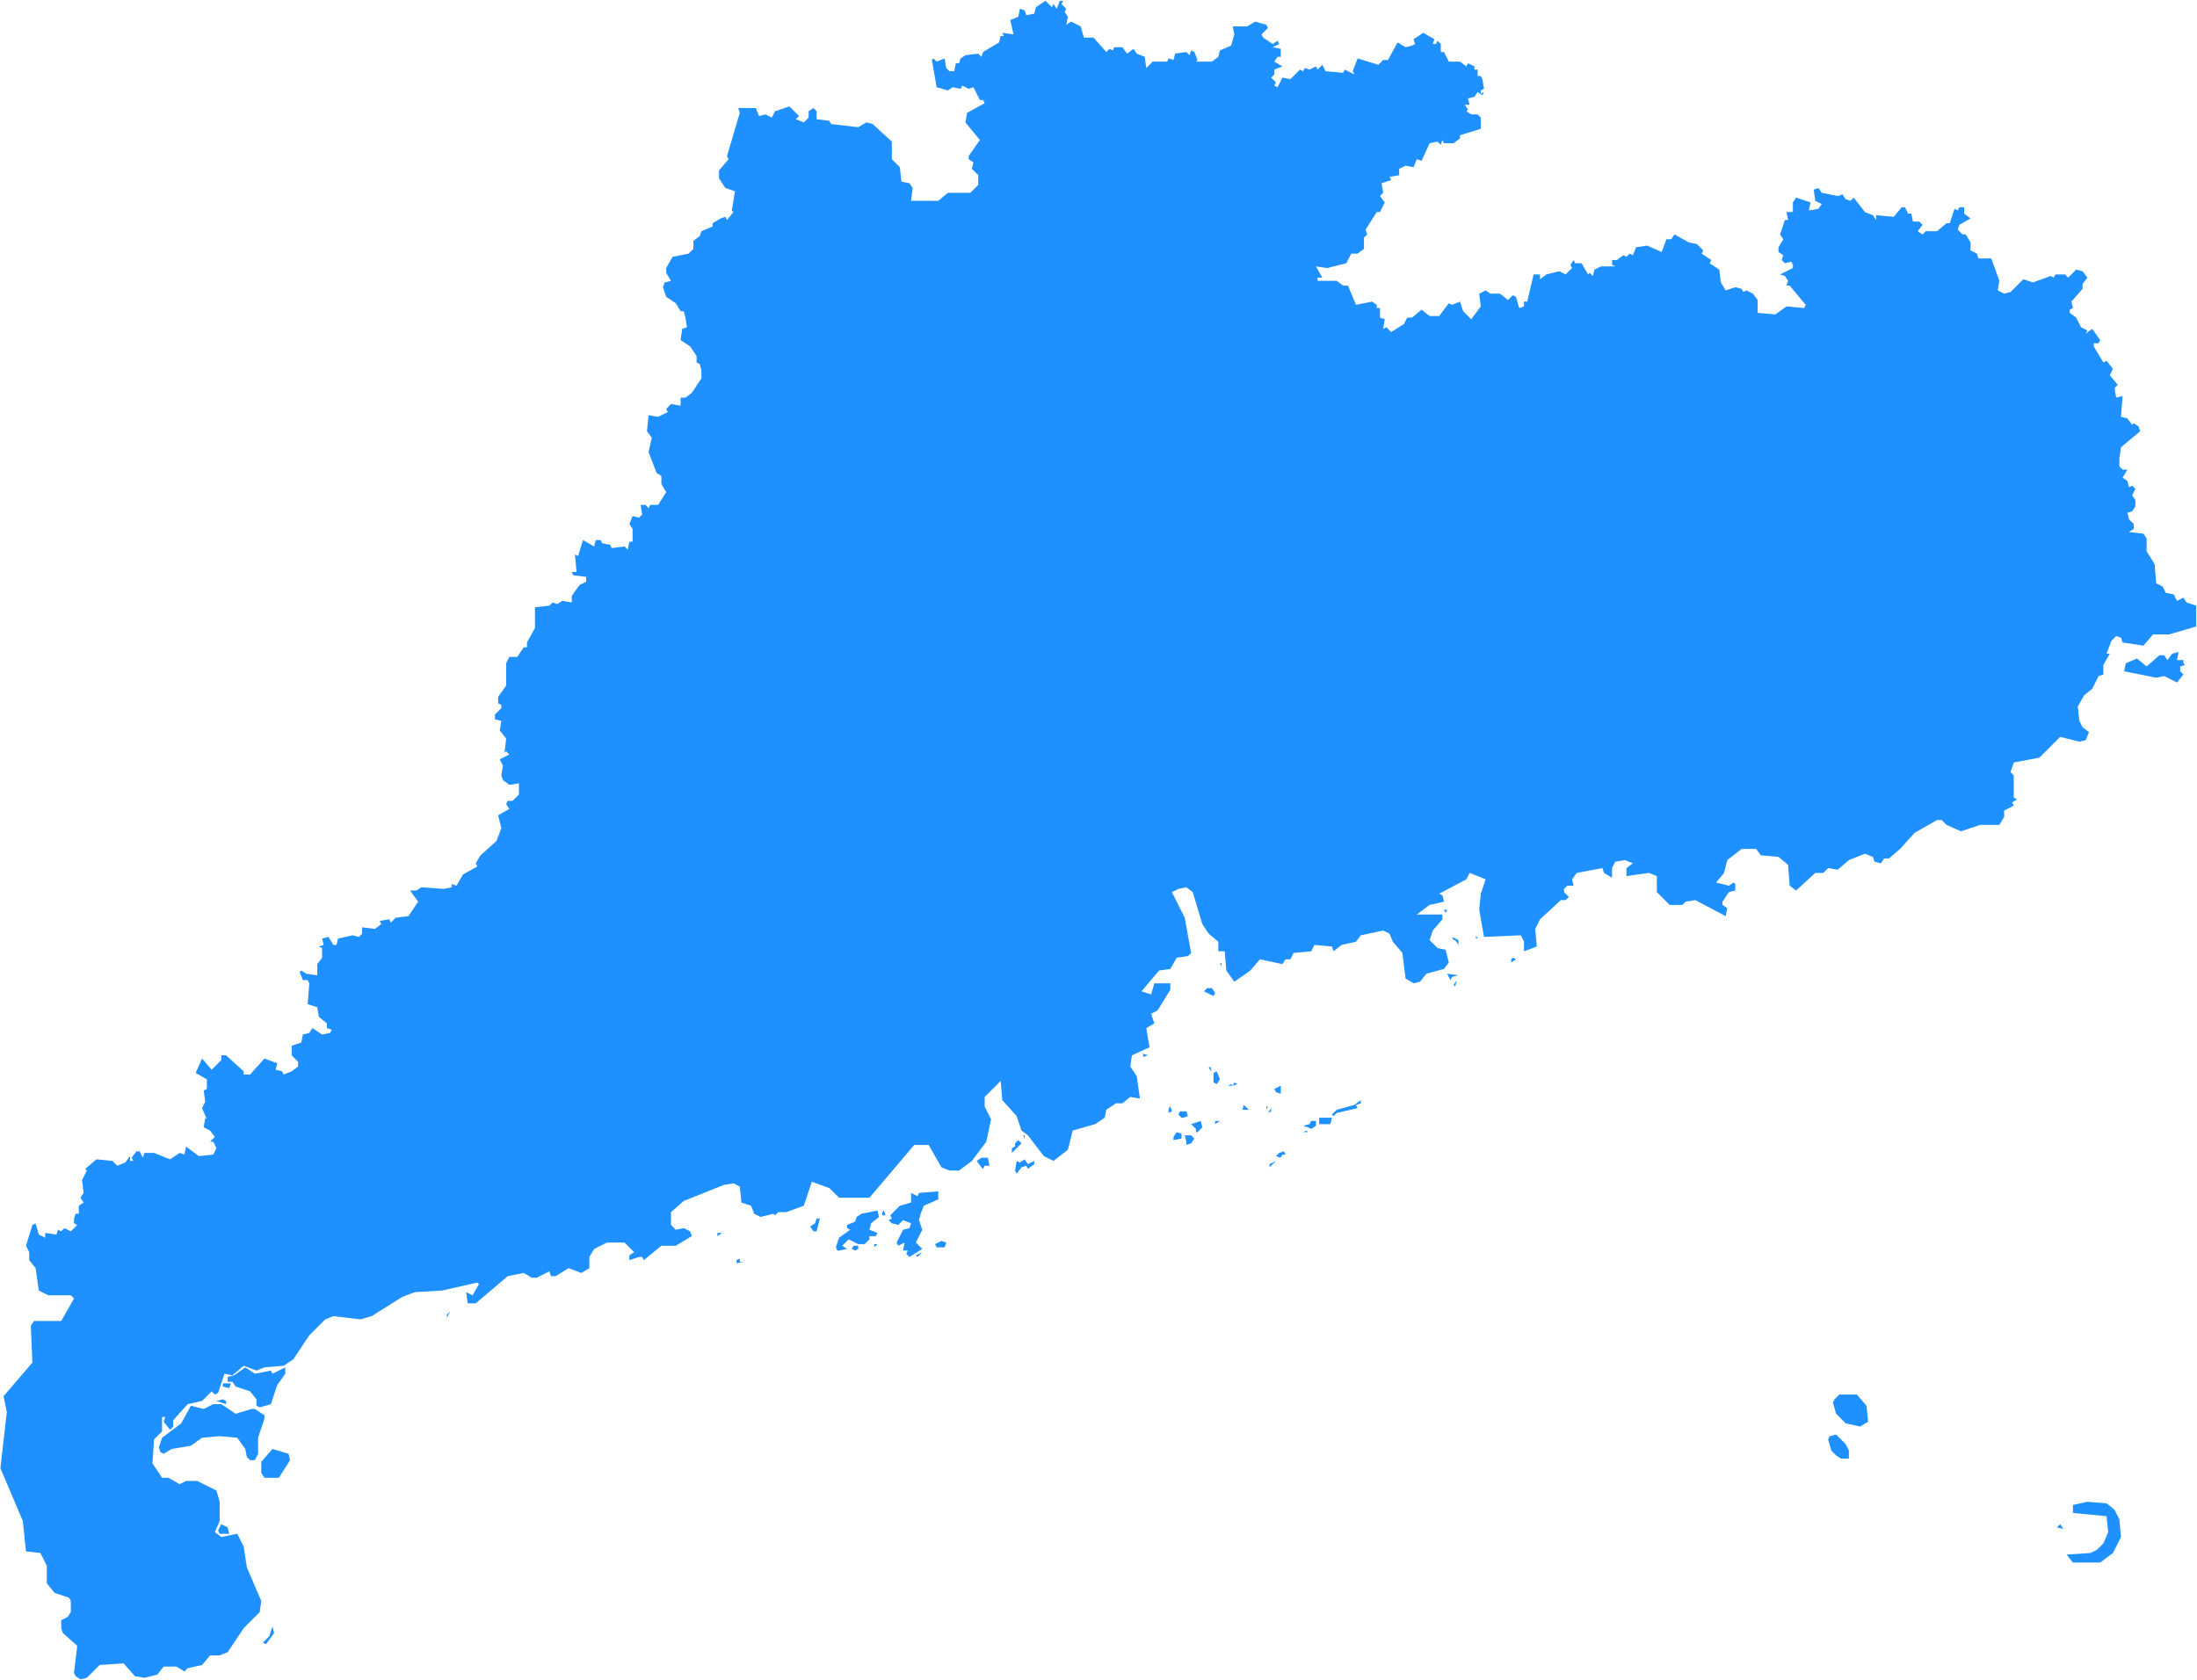
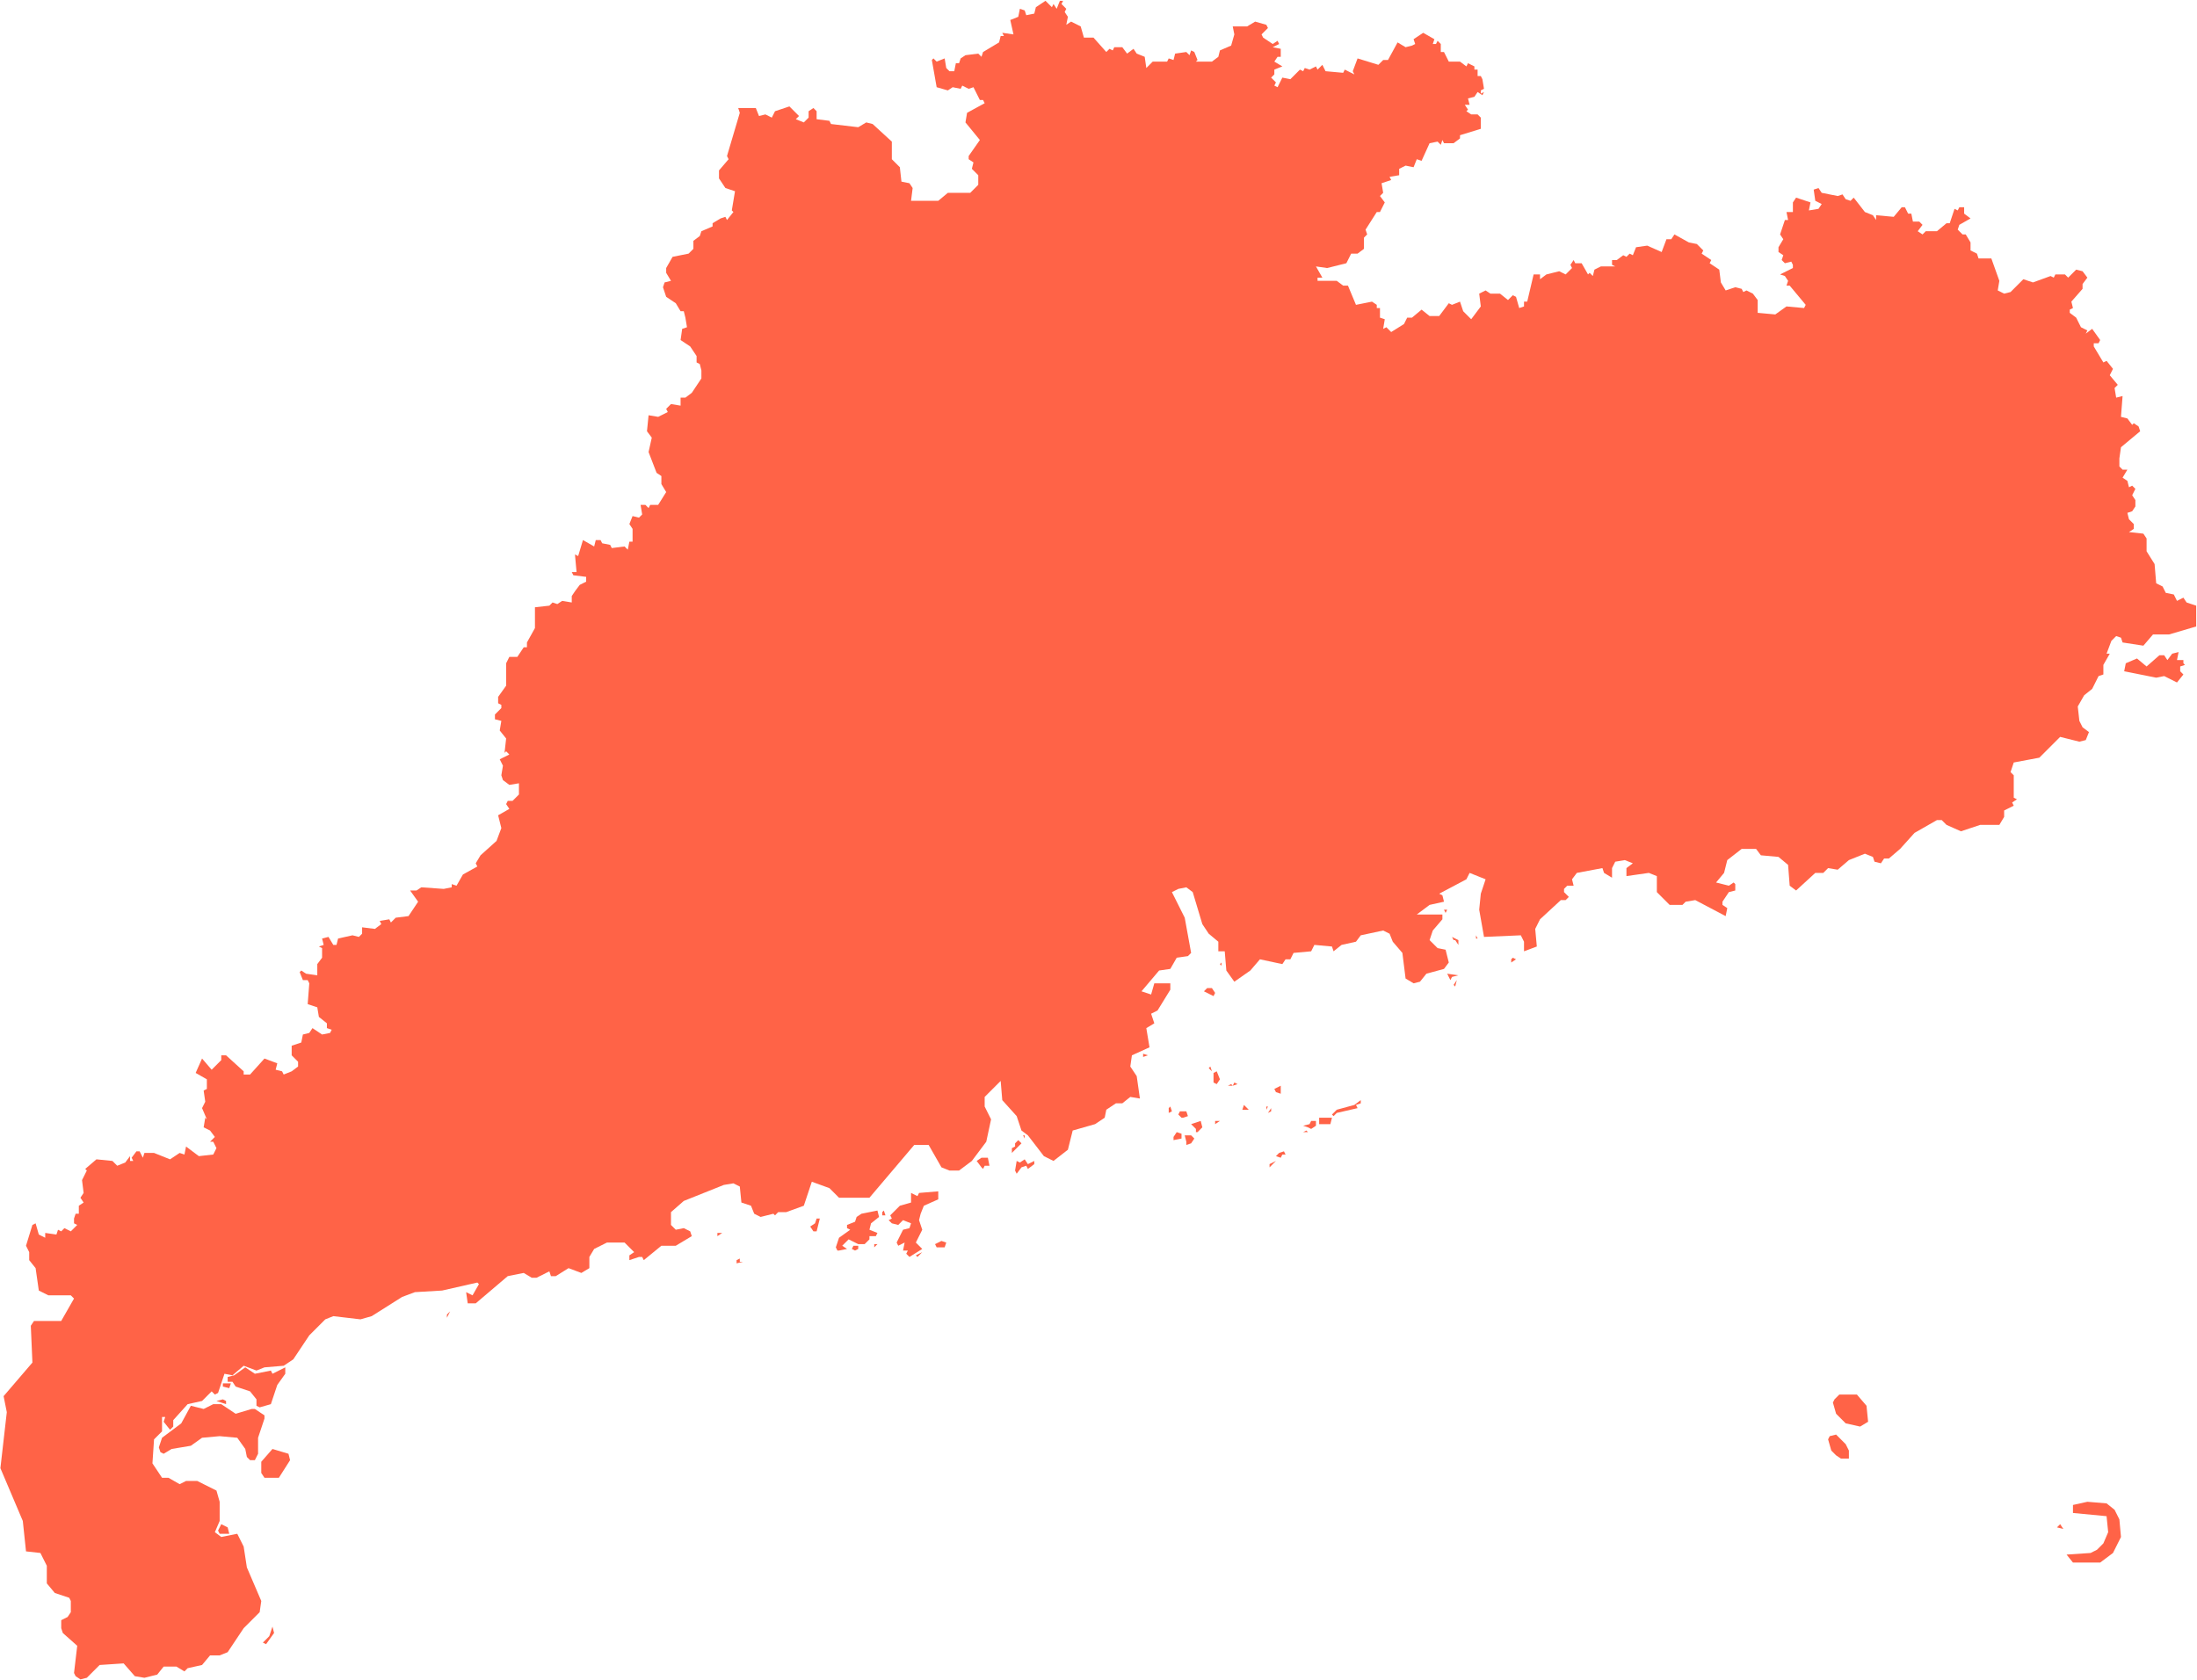
- <svg xmlns="http://www.w3.org/2000/svg" width="1372.751" height="1049.5" viewBox="-166 -118 1372.751 1049.5" version="1.1" id="svg1">
-   <defs id="defs1" />
-   <path stroke="#1e90ff" stroke-opacity="0" stroke-width="0" stroke-linecap="round" stroke-linejoin="round" fill="#1e90ff" fill-opacity="1" fill-rule="evenodd" d="m 459.251,557.5 1,12 9,10 3,9 4,3 10,13 6,3 9,-7 3,-12 14,-4 6,-4 1,-5 6,-4 h 4 l 5,-4 6,1 -2,-14 -4,-6 1,-7 11,-5 -2,-12 5,-3 -2,-6 4,-2 8,-13 v -4 h -10 l -2,7 -6,-2 11,-13 7,-1 4,-7 7,-1 2,-2 -4,-22 -8,-16 4,-2 5,-1 4,3 6,20 4,6 6,5 v 6 h 4 l 1,12 5,7 10,-7 6,-7 14,3 2,-3 h 3 l 2,-4 11,-1 2,-4 11,1 1,3 5,-4 9,-2 3,-4 14,-3 4,2 2,5 6,7 2,16 5,3 4,-1 4,-5 11,-3 3,-4 -2,-8 -5,-1 -5,-5 2,-6 6,-7 v -3 h -16 l 8,-6 9,-2 -1,-4 -2,-1 17,-9 2,-4 10,4 -3,9 -1,10 3,17 23,-1 2,4 v 6 l 8,-3 -1,-11 3,-6 13,-12 h 3 l 2,-2 -3,-3 v -2 l 2,-2 h 4 l -1,-4 3,-4 16,-3 1,3 5,3 v -6 l 2,-4 6,-1 5,2 -4,3 v 5 l 14,-2 5,2 v 10 l 8,8 h 8 l 2,-2 6,-1 19,10 1,-5 -3,-2 v -2 l 4,-6 4,-1 v -4 l -1,-1 -3,2 -8,-2 5,-6 2,-8 9,-7 h 9 l 3,4 11,1 6,5 1,13 4,3 12,-11 h 5 l 3,-3 6,1 7,-6 10,-4 5,2 1,3 4,1 2,-3 h 3 l 7,-6 9,-10 14,-8 h 3 l 3,3 9,4 12,-4 h 12 l 3,-5 v -4 l 6,-3 -1,-2 3,-2 -2,-1 v -14 l -2,-2 2,-6 16,-3 13,-13 12,3 4,-1 2,-5 -4,-3 -2,-4 -1,-9 4,-7 5,-4 4,-8 3,-1 v -6 l 4,-7 h -2 l 3,-8 3,-3 3,1 1,3 13,2 6,-7 h 10 l 17,-5 v -13 l -6,-2 -2,-3 -4,2 -2,-4 -5,-1 -2,-4 -4,-2 -1,-12 -5,-8 v -8 l -2,-3 -9,-1 3,-2 v -3 l -3,-3 -1,-4 3,-1 2,-3 v -4 l -2,-3 2,-4 -2,-2 -2,1 -1,-4 -3,-2 3,-5 h -3 l -2,-2 v -5 l 1,-7 12,-10 -1,-3 -3,-2 -1,1 -3,-4 -4,-1 1,-13 -4,1 -1,-6 2,-2 -5,-6 2,-4 -4,-5 -2,1 -6,-10 v -2 h 3 l 1,-2 -5,-7 -4,3 1,-2 -4,-2 -3,-6 -4,-3 v -2 l 2,-1 -1,-4 7,-8 v -3 l 3,-4 -3,-4 -4,-1 -5,5 -2,-2 h -6 l -1,2 -2,-1 -11,4 -6,-2 -8,8 -4,1 -4,-2 1,-6 -5,-14 h -8 l -1,-3 -4,-2 v -5 l -3,-5 h -2 l -3,-3 1,-3 7,-4 -4,-3 v -4 h -3 l -1,2 -2,-1 -3,9 h -2 l -6,5 h -7 l -2,2 -3,-2 3,-4 -2,-2 h -4 l -1,-5 h -2 l -2,-4 h -2 l -5,6 -11,-1 v 3 l -2,-3 -5,-2 -7,-9 -2,2 -3,-1 -2,-3 -3,1 -10,-2 -2,-3 -3,1 1,7 4,2 -2,3 -6,1 1,-5 -9,-3 -2,3 v 6 h -4 l 1,5 h -2 l -3,9 2,3 -3,5 v 3 l 3,2 -1,3 2,2 4,-1 1,2 v 2 l -8,4 3,1 2,3 -1,3 h 2 l 10,12 -1,2 -11,-1 -7,5 -11,-1 v -8 l -3,-4 -4,-2 -2,1 -1,-2 -4,-1 -6,2 -3,-5 -1,-8 -6,-4 1,-2 -6,-4 1,-2 -4,-4 -5,-1 -9,-5 -2,3 h -3 l -3,8 -9,-4 -7,1 -2,5 -2,-1 -2,2 -2,-1 -4,3 h -3 v 3 l 2,1 h -9 l -4,2 -1,4 -2,-2 -1,1 -4,-7 h -4 l -1,-2 -2,3 1,2 -4,4 -4,-2 -8,2 -4,3 v -3 h -4 l -4,17 h -2 v 3 l -3,1 -2,-7 -2,-1 -3,3 -5,-4 h -6 l -3,-2 -4,2 1,8 -6,8 -5,-5 -2,-6 -5,2 -2,-1 -6,8 h -6 l -5,-4 -6,5 h -3 l -2,4 -8,5 -3,-3 -2,1 1,-6 -3,-1 v -6 h -2 v -2 l -3,-2 -10,2 -5,-12 h -3 l -4,-3 h -12 v -2 h 3 l -4,-7 7,1 12,-3 3,-6 h 4 l 4,-3 v -7 l 2,-2 -1,-3 7,-11 h 2 l 3,-6 -3,-4 2,-2 -1,-6 6,-2 -1,-2 6,-1 v -4 l 4,-2 5,1 2,-5 3,1 5,-11 5,-1 2,2 1,-3 1,2 h 6 l 4,-3 v -2 l 13,-4 v -7 l -2,-2 h -4 l -3,-2 1,-1 -2,-3 h 3 l -1,-4 4,-1 2,-3 3,2 1,-2 -2,1 v -2 l 2,-1 -1,-6 -1,-2 h -2 v -4 h -2 v -2 l -4,-2 -1,2 -4,-3 h -7 l -3,-6 h -2 v -5 l -2,-2 -1,2 h -2 l 1,-3 -7,-4 -6,4 1,3 -2,1 -4,1 -5,-3 -6,11 h -3 l -3,3 -13,-4 -3,8 1,2 -6,-3 -1,2 -11,-1 -2,-4 -3,3 -1,-2 -4,2 -3,-1 -1,2 -2,-1 -6,6 -5,-1 -3,6 -2,-1 1,-2 -3,-3 2,-2 v -3 l 5,-2 -5,-3 2,-3 h 2 v -5 l -5,-1 4,-2 -1,-2 -3,2 -6,-4 -1,-2 4,-4 -1,-2 -7,-2 -5,3 h -9 l 1,5 -2,7 -7,3 -1,4 -4,3 h -10 l 1,-1 -2,-5 -2,-1 -1,3 -2,-2 -7,1 -1,4 -3,-1 -1,2 h -9 l -4,4 -1,-7 -5,-2 -2,-3 -4,3 -3,-4 h -5 l -1,2 -2,-1 -2,2 -8,-9 h -6 l -2,-7 -6,-3 -3,2 1,-5 -2,-3 1,-2 -3,-3 1,-2 h -2 l -2,5 -2,-3 -1,2 -4,-4 -6,4 -1,4 -5,1 -1,-3 -3,-1 -1,5 -5,2 2,9 -7,-1 1,2 h -2 l -1,4 -10,6 -1,3 -2,-2 -8,1 -3,2 -1,3 h -2 l -1,5 h -3 l -2,-2 -1,-6 -5,2 -2,-2 -1,1 3,17 7,2 3,-2 5,1 1,-2 4,2 3,-1 4,8 h 2 l 1,2 -11,6 -1,6 9,11 -7,10 v 2 l 3,2 -1,4 4,4 v 6 l -5,5 h -14 l -6,5 h -17 l 1,-8 -2,-3 -5,-1 -1,-9 -5,-5 v -11 l -12,-11 -4,-1 -5,3 -17,-2 -1,-2 -8,-1 v -5 l -2,-2 -3,2 v 4 l -3,3 -5,-2 2,-2 -6,-6 -9,3 -2,4 -4,-2 -4,1 -2,-5 h -11 l 1,3 -8,27 1,2 -6,7 v 5 l 4,6 6,2 -2,12 1,1 -4,5 -1,-2 -3,1 -5,3 v 2 l -7,3 -1,3 -4,3 v 5 l -3,3 -10,2 -4,7 v 3 l 3,5 -4,1 -1,3 2,6 6,4 3,5 h 2 l 1,4 1,6 -3,1 -1,7 6,4 4,6 v 4 l 2,1 1,4 v 5 l -6,9 -4,3 h -3 v 5 l -6,-1 -3,3 1,2 -6,3 -6,-1 -1,10 3,4 -2,9 5,13 3,2 v 5 l 3,5 -5,8 h -5 l -1,2 -2,-2 h -3 l 1,6 -2,2 -4,-1 -2,5 2,3 v 8 h -2 l -1,5 -2,-2 -8,1 -1,-2 -5,-1 -1,-2 h -3 l -1,4 -7,-4 -3,10 -2,-1 1,11 h -3 l 1,2 8,1 v 3 l -4,2 -3,4 -2,3 v 4 l -6,-1 -3,2 -3,-1 -2,2 -9,1 v 13 l -5,9 v 3 h -2 l -4,6 h -5 l -2,4 v 14 l -5,7 v 4 l 2,1 v 2 l -4,4 v 3 l 4,1 -1,6 4,5 -1,9 1,-1 2,2 -6,3 2,4 -1,6 1,3 4,3 6,-1 v 7 l -4,4 h -3 l -1,2 2,3 -7,4 2,8 -3,8 -10,9 -3,5 1,2 -9,5 -4,7 -3,-1 v 2 l -5,1 -14,-1 -3,2 h -4 l 5,7 -6,9 -8,1 -3,3 -1,-2 -6,1 1,2 -4,3 -8,-1 v 4 l -2,2 -4,-1 -9,2 -1,4 h -2 l -3,-5 -4,1 1,4 -3,1 2,1 v 6 l -3,4 v 7 l -7,-1 -3,-2 -1,1 2,5 h 3 l 1,2 -1,13 6,2 1,6 5,4 v 3 l 3,1 -1,2 -5,1 -6,-4 -2,3 -4,1 -1,5 -6,2 v 6 l 4,4 v 3 l -4,3 -5,2 -1,-2 -4,-1 1,-4 -8,-3 -9,10 h -4 v -2 l -11,-10 h -3 v 3 l -6,6 -6,-7 -4,9 7,4 v 6 l -2,1 1,7 -2,4 3,7 -1,-1 -1,6 4,2 3,4 -3,3 h 2 l 2,4 -2,4 -9,1 -8,-6 -1,5 -3,-1 -6,4 -10,-4 h -6 l -1,3 -2,-4 h -2 l -3,4 1,2 h -2 v -3 l -3,4 -5,2 -3,-3 -10,-1 -7,6 1,1 -3,6 1,8 -2,3 2,3 -3,2 v 5 h -2 l -1,3 v 3 l 2,1 -4,4 -4,-2 -2,2 -2,-1 -1,3 -7,-1 v 3 l -4,-2 -2,-7 -2,1 -4,13 2,4 v 5 l 4,5 2,14 6,3 h 14 l 2,2 -8,14 h -17 l -2,3 1,23 -18,21 2,10 -4,35 14,33 2,19 9,1 4,8 v 11 l 5,6 9,3 1,2 v 7 l -2,3 -4,2 v 5 l 1,3 9,8 -2,17 1,2 3,2 4,-1 8,-8 15,-1 7,8 6,1 8,-2 4,-5 h 8 l 5,3 2,-2 9,-2 5,-6 h 6 l 5,-2 10,-15 10,-10 1,-7 -9,-21 -2,-13 -4,-8 -10,2 -4,-3 3,-7 v -12 l -2,-7 -12,-6 h -7 l -4,2 -7,-4 h -4 l -6,-9 1,-15 5,-5 v -9 h 2 l -1,3 4,5 2,-2 v -4 l 9,-10 9,-2 6,-6 2,2 2,-1 4,-12 5,1 7,-6 8,3 5,-2 12,-1 6,-4 10,-15 10,-10 5,-2 17,2 7,-2 19,-12 8,-3 17,-1 22,-5 1,1 -4,7 -4,-2 1,7 h 5 l 20,-17 10,-2 5,3 h 3 l 8,-4 1,3 h 3 l 8,-5 8,3 5,-3 v -7 l 3,-5 8,-4 h 11 l 6,6 -3,2 v 3 l 6,-2 h 2 l 1,2 11,-9 h 9 l 10,-6 -1,-3 -4,-2 -5,1 -3,-3 v -8 l 8,-7 25,-10 6,-1 4,2 1,10 6,2 2,5 4,2 8,-2 1,1 2,-2 h 5 l 11,-4 5,-15 11,4 6,6 h 19 l 28,-33 h 9 l 8,14 5,2 h 6 l 8,-6 9,-12 3,-14 -4,-8 v -6 l 8,-8 z m 739,-263 h -4 l 1,-5 -4,1 -3,4 -2,-3 h -3 l -8,7 -6,-5 -7,3 -1,5 20,4 5,-1 8,4 4,-5 -2,-2 v -3 l 3,-1 -1,-1 z m -796,373 8,-5 -4,-4 4,-8 -2,-6 1,-4 2,-5 9,-4 v -5 l -12,1 -1,2 -4,-2 v 6 l -7,2 -6,6 1,2 -2,1 2,2 4,1 3,-3 5,2 -1,3 -4,1 -4,8 1,2 4,-2 -1,5 h 3 l -1,2 z m -44,-4 5,-1 -3,-2 4,-4 6,3 h 4 l 3,-3 v -2 h 4 l 1,-2 -5,-2 1,-4 5,-4 -1,-4 -10,2 -3,2 -1,3 -5,2 v 2 l 2,1 -7,5 -2,6 1,2 z m 385,-194 2,3 v -3 l -4,-2 1,2 z m -109,96 v -5 l -4,2 1,2 z m 33,14 2,-2 13,-3 -1,-2 3,-1 v -2 l -4,3 -11,3 -3,3 z m -94,1 3,-1 -1,-3 h -4 l -1,2 2,2 z m -577,181 7,-2 4,-12 5,-7 v -4 l -8,4 -1,-2 -10,2 -6,-4 -7,5 -4,1 v 3 h 3 l 2,3 9,3 4,5 v 4 z m 344,-113 2,3 h 2 l 2,-8 h -2 l -1,3 z m -349,114 -10,3 -9,-6 h -5 l -6,3 -8,-2 -6,11 -12,9 -2,6 1,3 2,1 5,-3 12,-2 7,-5 11,-1 11,1 5,7 1,5 2,2 h 3 l 2,-4 v -10 l 4,-12 v -2 l -6,-4 z M 593.251,582.5 v 2 l 3,-2 h -2 z m 34,29 4,-4 -4,2 z m -333,60 4,-1 h -2 v -2 l -2,1 z m 297,-120 -1,-3 -1,1 z m 34,22 v 2 l 1,-2 z m 115,-79 1,-2 4,-1 -7,-1 z m -158,95 3,-3 -1,-4 -6,2 3,3 v 2 z m 49,15 3,1 1,-2 h 2 l -1,-2 -3,1 z m -56,-7 3,-1 2,-3 -2,-2 h -4 l 1,4 z m 35,-22 h 4 l -3,-3 z m -141,40 3,-4 3,-1 1,2 4,-3 v -2 l -4,2 -2,-3 -3,2 -2,-1 -1,6 z m -356,90 2,-4 -2,2 z m 490,-146 -2,1 h 3 z m -11,-55 1,-2 -2,-3 h -3 l -2,2 4,2 z m 2,55 2,-3 -2,-5 -2,1 v 6 z m 66,25 h 5 l 1,-4 h -8 v 4 z m -187,7 1,2 v -2 z m 180,-4 3,-2 v -3 h -3 l -1,2 -4,1 3,1 z m -185,11 -2,1 v 3 l 6,-6 -2,-2 -2,2 z m -83,43 h 2 l -1,-3 -1,1 z m 351,-191 1,2 1,-2 z m -172,124 v 3 l 2,-1 -1,-3 z m 565,248 v 5 l 21,2 1,10 -3,7 -4,4 -4,2 -15,1 4,5 h 17 l 8,-6 5,-10 -1,-11 -3,-6 -5,-4 -12,-1 z m -562,-228 5,-1 v -3 l -3,-1 -2,3 z m 211,-113 v 2 l 3,-2 -2,-1 z m -491,179 v -2 z m 135,1 h 2 l 1,-3 -3,-1 -4,2 1,2 z m 26,-49 1,-2 h 3 l -1,-5 h -4 l -3,2 3,4 z m -166,42 3,-2 h -3 z m 98,7 2,-2 h -2 z m 363,-212 1,2 z m -136,110 -2,-1 -1,2 z m 150,-91 -1,-2 v 2 z m -185,86 h 2 z m 170,-57 1,1 1,-4 z m -374,166 2,-1 v -2 h -3 l -1,2 z m -397,177 h 6 l -1,-4 -4,-2 -2,4 z m 856,-410 v -2 z m -201,147 2,-1 v -2 z m 497,260 -2,-3 -2,2 z m -552,-275 1,2 z m -187,96 h -2 z m -370,132 -10,-3 -7,8 v 7 l 2,3 h 9 l 7,-11 z m 827,-353 2,-1 z m -843,471 2,1 5,-7 -1,-4 -2,6 z M 648.251,589.5 h 3 l -1,-1 z m -675,157 v 2 l 4,1 1,-3 h -3 z m 624,-265 2,2 -3,-3 z m -190,186 3,-3 -4,2 z m 141,-127 v 2 l 3,-1 z m -579,217 6,2 v -2 l -2,-1 z m 1010,1 2,7 6,6 9,2 5,-3 -1,-10 -6,-7 h -11 l -3,3 z m -3,23 2,7 3,3 3,2 h 5 v -5 l -2,-4 -6,-6 -4,1 z m -380,-297 1,1 v -2 z" id="Guangdong" />
+ <svg xmlns="http://www.w3.org/2000/svg" id="svg1" version="1.1" viewBox="-166 -118 1372.751 1049.5">
+   <path id="Guangdong" fill="#ff6347" fill-opacity="1" fill-rule="evenodd" stroke="#ff6347" stroke-linecap="round" stroke-linejoin="round" stroke-opacity="0" stroke-width="0" d="m459.25 557.5 1 12 9 10 3 9 4 3 10 13 6 3 9-7 3-12 14-4 6-4 1-5 6-4h4l5-4 6 1-2-14-4-6 1-7 11-5-2-12 5-3-2-6 4-2 8-13v-4h-10l-2 7-6-2 11-13 7-1 4-7 7-1 2-2-4-22-8-16 4-2 5-1 4 3 6 20 4 6 6 5v6h4l1 12 5 7 10-7 6-7 14 3 2-3h3l2-4 11-1 2-4 11 1 1 3 5-4 9-2 3-4 14-3 4 2 2 5 6 7 2 16 5 3 4-1 4-5 11-3 3-4-2-8-5-1-5-5 2-6 6-7v-3h-16l8-6 9-2-1-4-2-1 17-9 2-4 10 4-3 9-1 10 3 17 23-1 2 4v6l8-3-1-11 3-6 13-12h3l2-2-3-3v-2l2-2h4l-1-4 3-4 16-3 1 3 5 3v-6l2-4 6-1 5 2-4 3v5l14-2 5 2v10l8 8h8l2-2 6-1 19 10 1-5-3-2v-2l4-6 4-1v-4l-1-1-3 2-8-2 5-6 2-8 9-7h9l3 4 11 1 6 5 1 13 4 3 12-11h5l3-3 6 1 7-6 10-4 5 2 1 3 4 1 2-3h3l7-6 9-10 14-8h3l3 3 9 4 12-4h12l3-5v-4l6-3-1-2 3-2-2-1v-14l-2-2 2-6 16-3 13-13 12 3 4-1 2-5-4-3-2-4-1-9 4-7 5-4 4-8 3-1v-6l4-7h-2l3-8 3-3 3 1 1 3 13 2 6-7h10l17-5v-13l-6-2-2-3-4 2-2-4-5-1-2-4-4-2-1-12-5-8v-8l-2-3-9-1 3-2v-3l-3-3-1-4 3-1 2-3v-4l-2-3 2-4-2-2-2 1-1-4-3-2 3-5h-3l-2-2v-5l1-7 12-10-1-3-3-2-1 1-3-4-4-1 1-13-4 1-1-6 2-2-5-6 2-4-4-5-2 1-6-10v-2h3l1-2-5-7-4 3 1-2-4-2-3-6-4-3v-2l2-1-1-4 7-8v-3l3-4-3-4-4-1-5 5-2-2h-6l-1 2-2-1-11 4-6-2-8 8-4 1-4-2 1-6-5-14h-8l-1-3-4-2v-5l-3-5h-2l-3-3 1-3 7-4-4-3v-4h-3l-1 2-2-1-3 9h-2l-6 5h-7l-2 2-3-2 3-4-2-2h-4l-1-5h-2l-2-4h-2l-5 6-11-1v3l-2-3-5-2-7-9-2 2-3-1-2-3-3 1-10-2-2-3-3 1 1 7 4 2-2 3-6 1 1-5-9-3-2 3v6h-4l1 5h-2l-3 9 2 3-3 5v3l3 2-1 3 2 2 4-1 1 2v2l-8 4 3 1 2 3-1 3h2l10 12-1 2-11-1-7 5-11-1v-8l-3-4-4-2-2 1-1-2-4-1-6 2-3-5-1-8-6-4 1-2-6-4 1-2-4-4-5-1-9-5-2 3h-3l-3 8-9-4-7 1-2 5-2-1-2 2-2-1-4 3h-3v3l2 1h-9l-4 2-1 4-2-2-1 1-4-7h-4l-1-2-2 3 1 2-4 4-4-2-8 2-4 3v-3h-4l-4 17h-2v3l-3 1-2-7-2-1-3 3-5-4h-6l-3-2-4 2 1 8-6 8-5-5-2-6-5 2-2-1-6 8h-6l-5-4-6 5h-3l-2 4-8 5-3-3-2 1 1-6-3-1v-6h-2v-2l-3-2-10 2-5-12h-3l-4-3h-12v-2h3l-4-7 7 1 12-3 3-6h4l4-3v-7l2-2-1-3 7-11h2l3-6-3-4 2-2-1-6 6-2-1-2 6-1v-4l4-2 5 1 2-5 3 1 5-11 5-1 2 2 1-3 1 2h6l4-3v-2l13-4v-7l-2-2h-4l-3-2 1-1-2-3h3l-1-4 4-1 2-3 3 2 1-2-2 1v-2l2-1-1-6-1-2h-2v-4h-2v-2l-4-2-1 2-4-3h-7l-3-6h-2v-5l-2-2-1 2h-2l1-3-7-4-6 4 1 3-2 1-4 1-5-3-6 11h-3l-3 3-13-4-3 8 1 2-6-3-1 2-11-1-2-4-3 3-1-2-4 2-3-1-1 2-2-1-6 6-5-1-3 6-2-1 1-2-3-3 2-2v-3l5-2-5-3 2-3h2v-5l-5-1 4-2-1-2-3 2-6-4-1-2 4-4-1-2-7-2-5 3h-9l1 5-2 7-7 3-1 4-4 3h-10l1-1-2-5-2-1-1 3-2-2-7 1-1 4-3-1-1 2h-9l-4 4-1-7-5-2-2-3-4 3-3-4h-5l-1 2-2-1-2 2-8-9h-6l-2-7-6-3-3 2 1-5-2-3 1-2-3-3 1-2h-2l-2 5-2-3-1 2-4-4-6 4-1 4-5 1-1-3-3-1-1 5-5 2 2 9-7-1 1 2h-2l-1 4-10 6-1 3-2-2-8 1-3 2-1 3h-2l-1 5h-3l-2-2-1-6-5 2-2-2-1 1 3 17 7 2 3-2 5 1 1-2 4 2 3-1 4 8h2l1 2-11 6-1 6 9 11-7 10v2l3 2-1 4 4 4v6l-5 5h-14l-6 5h-17l1-8-2-3-5-1-1-9-5-5v-11l-12-11-4-1-5 3-17-2-1-2-8-1v-5l-2-2-3 2v4l-3 3-5-2 2-2-6-6-9 3-2 4-4-2-4 1-2-5h-11l1 3-8 27 1 2-6 7v5l4 6 6 2-2 12 1 1-4 5-1-2-3 1-5 3v2l-7 3-1 3-4 3v5l-3 3-10 2-4 7v3l3 5-4 1-1 3 2 6 6 4 3 5h2l1 4 1 6-3 1-1 7 6 4 4 6v4l2 1 1 4v5l-6 9-4 3h-3v5l-6-1-3 3 1 2-6 3-6-1-1 10 3 4-2 9 5 13 3 2v5l3 5-5 8h-5l-1 2-2-2h-3l1 6-2 2-4-1-2 5 2 3v8h-2l-1 5-2-2-8 1-1-2-5-1-1-2h-3l-1 4-7-4-3 10-2-1 1 11h-3l1 2 8 1v3l-4 2-3 4-2 3v4l-6-1-3 2-3-1-2 2-9 1v13l-5 9v3h-2l-4 6h-5l-2 4v14l-5 7v4l2 1v2l-4 4v3l4 1-1 6 4 5-1 9 1-1 2 2-6 3 2 4-1 6 1 3 4 3 6-1v7l-4 4h-3l-1 2 2 3-7 4 2 8-3 8-10 9-3 5 1 2-9 5-4 7-3-1v2l-5 1-14-1-3 2h-4l5 7-6 9-8 1-3 3-1-2-6 1 1 2-4 3-8-1v4l-2 2-4-1-9 2-1 4h-2l-3-5-4 1 1 4-3 1 2 1v6l-3 4v7l-7-1-3-2-1 1 2 5h3l1 2-1 13 6 2 1 6 5 4v3l3 1-1 2-5 1-6-4-2 3-4 1-1 5-6 2v6l4 4v3l-4 3-5 2-1-2-4-1 1-4-8-3-9 10h-4v-2l-11-10h-3v3l-6 6-6-7-4 9 7 4v6l-2 1 1 7-2 4 3 7-1-1-1 6 4 2 3 4-3 3h2l2 4-2 4-9 1-8-6-1 5-3-1-6 4-10-4h-6l-1 3-2-4h-2l-3 4 1 2h-2v-3l-3 4-5 2-3-3-10-1-7 6 1 1-3 6 1 8-2 3 2 3-3 2v5h-2l-1 3v3l2 1-4 4-4-2-2 2-2-1-1 3-7-1v3l-4-2-2-7-2 1-4 13 2 4v5l4 5 2 14 6 3h14l2 2-8 14h-17l-2 3 1 23-18 21 2 10-4 35 14 33 2 19 9 1 4 8v11l5 6 9 3 1 2v7l-2 3-4 2v5l1 3 9 8-2 17 1 2 3 2 4-1 8-8 15-1 7 8 6 1 8-2 4-5h8l5 3 2-2 9-2 5-6h6l5-2 10-15 10-10 1-7-9-21-2-13-4-8-10 2-4-3 3-7v-12l-2-7-12-6h-7l-4 2-7-4h-4l-6-9 1-15 5-5v-9h2l-1 3 4 5 2-2v-4l9-10 9-2 6-6 2 2 2-1 4-12 5 1 7-6 8 3 5-2 12-1 6-4 10-15 10-10 5-2 17 2 7-2 19-12 8-3 17-1 22-5 1 1-4 7-4-2 1 7h5l20-17 10-2 5 3h3l8-4 1 3h3l8-5 8 3 5-3v-7l3-5 8-4h11l6 6-3 2v3l6-2h2l1 2 11-9h9l10-6-1-3-4-2-5 1-3-3v-8l8-7 25-10 6-1 4 2 1 10 6 2 2 5 4 2 8-2 1 1 2-2h5l11-4 5-15 11 4 6 6h19l28-33h9l8 14 5 2h6l8-6 9-12 3-14-4-8v-6l8-8zm739-263h-4l1-5-4 1-3 4-2-3h-3l-8 7-6-5-7 3-1 5 20 4 5-1 8 4 4-5-2-2v-3l3-1-1-1zm-796 373 8-5-4-4 4-8-2-6 1-4 2-5 9-4v-5l-12 1-1 2-4-2v6l-7 2-6 6 1 2-2 1 2 2 4 1 3-3 5 2-1 3-4 1-4 8 1 2 4-2-1 5h3l-1 2zm-44-4 5-1-3-2 4-4 6 3h4l3-3v-2h4l1-2-5-2 1-4 5-4-1-4-10 2-3 2-1 3-5 2v2l2 1-7 5-2 6 1 2zm385-194 2 3v-3l-4-2 1 2zm-109 96v-5l-4 2 1 2zm33 14 2-2 13-3-1-2 3-1v-2l-4 3-11 3-3 3zm-94 1 3-1-1-3h-4l-1 2 2 2zm-577 181 7-2 4-12 5-7v-4l-8 4-1-2-10 2-6-4-7 5-4 1v3h3l2 3 9 3 4 5v4zm344-113 2 3h2l2-8h-2l-1 3zm-349 114-10 3-9-6h-5l-6 3-8-2-6 11-12 9-2 6 1 3 2 1 5-3 12-2 7-5 11-1 11 1 5 7 1 5 2 2h3l2-4v-10l4-12v-2l-6-4zm602-180v2l3-2h-2zm34 29 4-4-4 2zm-333 60 4-1h-2v-2l-2 1zm297-120-1-3-1 1zm34 22v2l1-2zm115-79 1-2 4-1-7-1zm-158 95 3-3-1-4-6 2 3 3v2zm49 15 3 1 1-2h2l-1-2-3 1zm-56-7 3-1 2-3-2-2h-4l1 4zm35-22h4l-3-3zm-141 40 3-4 3-1 1 2 4-3v-2l-4 2-2-3-3 2-2-1-1 6zm-356 90 2-4-2 2zm490-146-2 1h3zm-11-55 1-2-2-3h-3l-2 2 4 2zm2 55 2-3-2-5-2 1v6zm66 25h5l1-4h-8v4zm-187 7 1 2v-2zm180-4 3-2v-3h-3l-1 2-4 1 3 1zm-185 11-2 1v3l6-6-2-2-2 2zm-83 43h2l-1-3-1 1zm351-191 1 2 1-2zm-172 124v3l2-1-1-3zm565 248v5l21 2 1 10-3 7-4 4-4 2-15 1 4 5h17l8-6 5-10-1-11-3-6-5-4-12-1zm-562-228 5-1v-3l-3-1-2 3zm211-113v2l3-2-2-1zm-491 179v-2zm135 1h2l1-3-3-1-4 2 1 2zm26-49 1-2h3l-1-5h-4l-3 2 3 4zm-166 42 3-2h-3zm98 7 2-2h-2zm363-212 1 2zm-136 110-2-1-1 2zm150-91-1-2v2zm-185 86h2zm170-57 1 1 1-4zm-374 166 2-1v-2h-3l-1 2zm-397 177h6l-1-4-4-2-2 4zm856-410v-2zm-201 147 2-1v-2zm497 260-2-3-2 2zm-552-275 1 2zm-187 96h-2zm-370 132-10-3-7 8v7l2 3h9l7-11zm827-353 2-1zm-843 471 2 1 5-7-1-4-2 6zm650-319h3l-1-1zm-675 157v2l4 1 1-3h-3zm624-265 2 2-3-3zm-190 186 3-3-4 2zm141-127v2l3-1zm-579 217 6 2v-2l-2-1zm1010 1 2 7 6 6 9 2 5-3-1-10-6-7h-11l-3 3zm-3 23 2 7 3 3 3 2h5v-5l-2-4-6-6-4 1zm-380-297 1 1v-2z" />
</svg>
